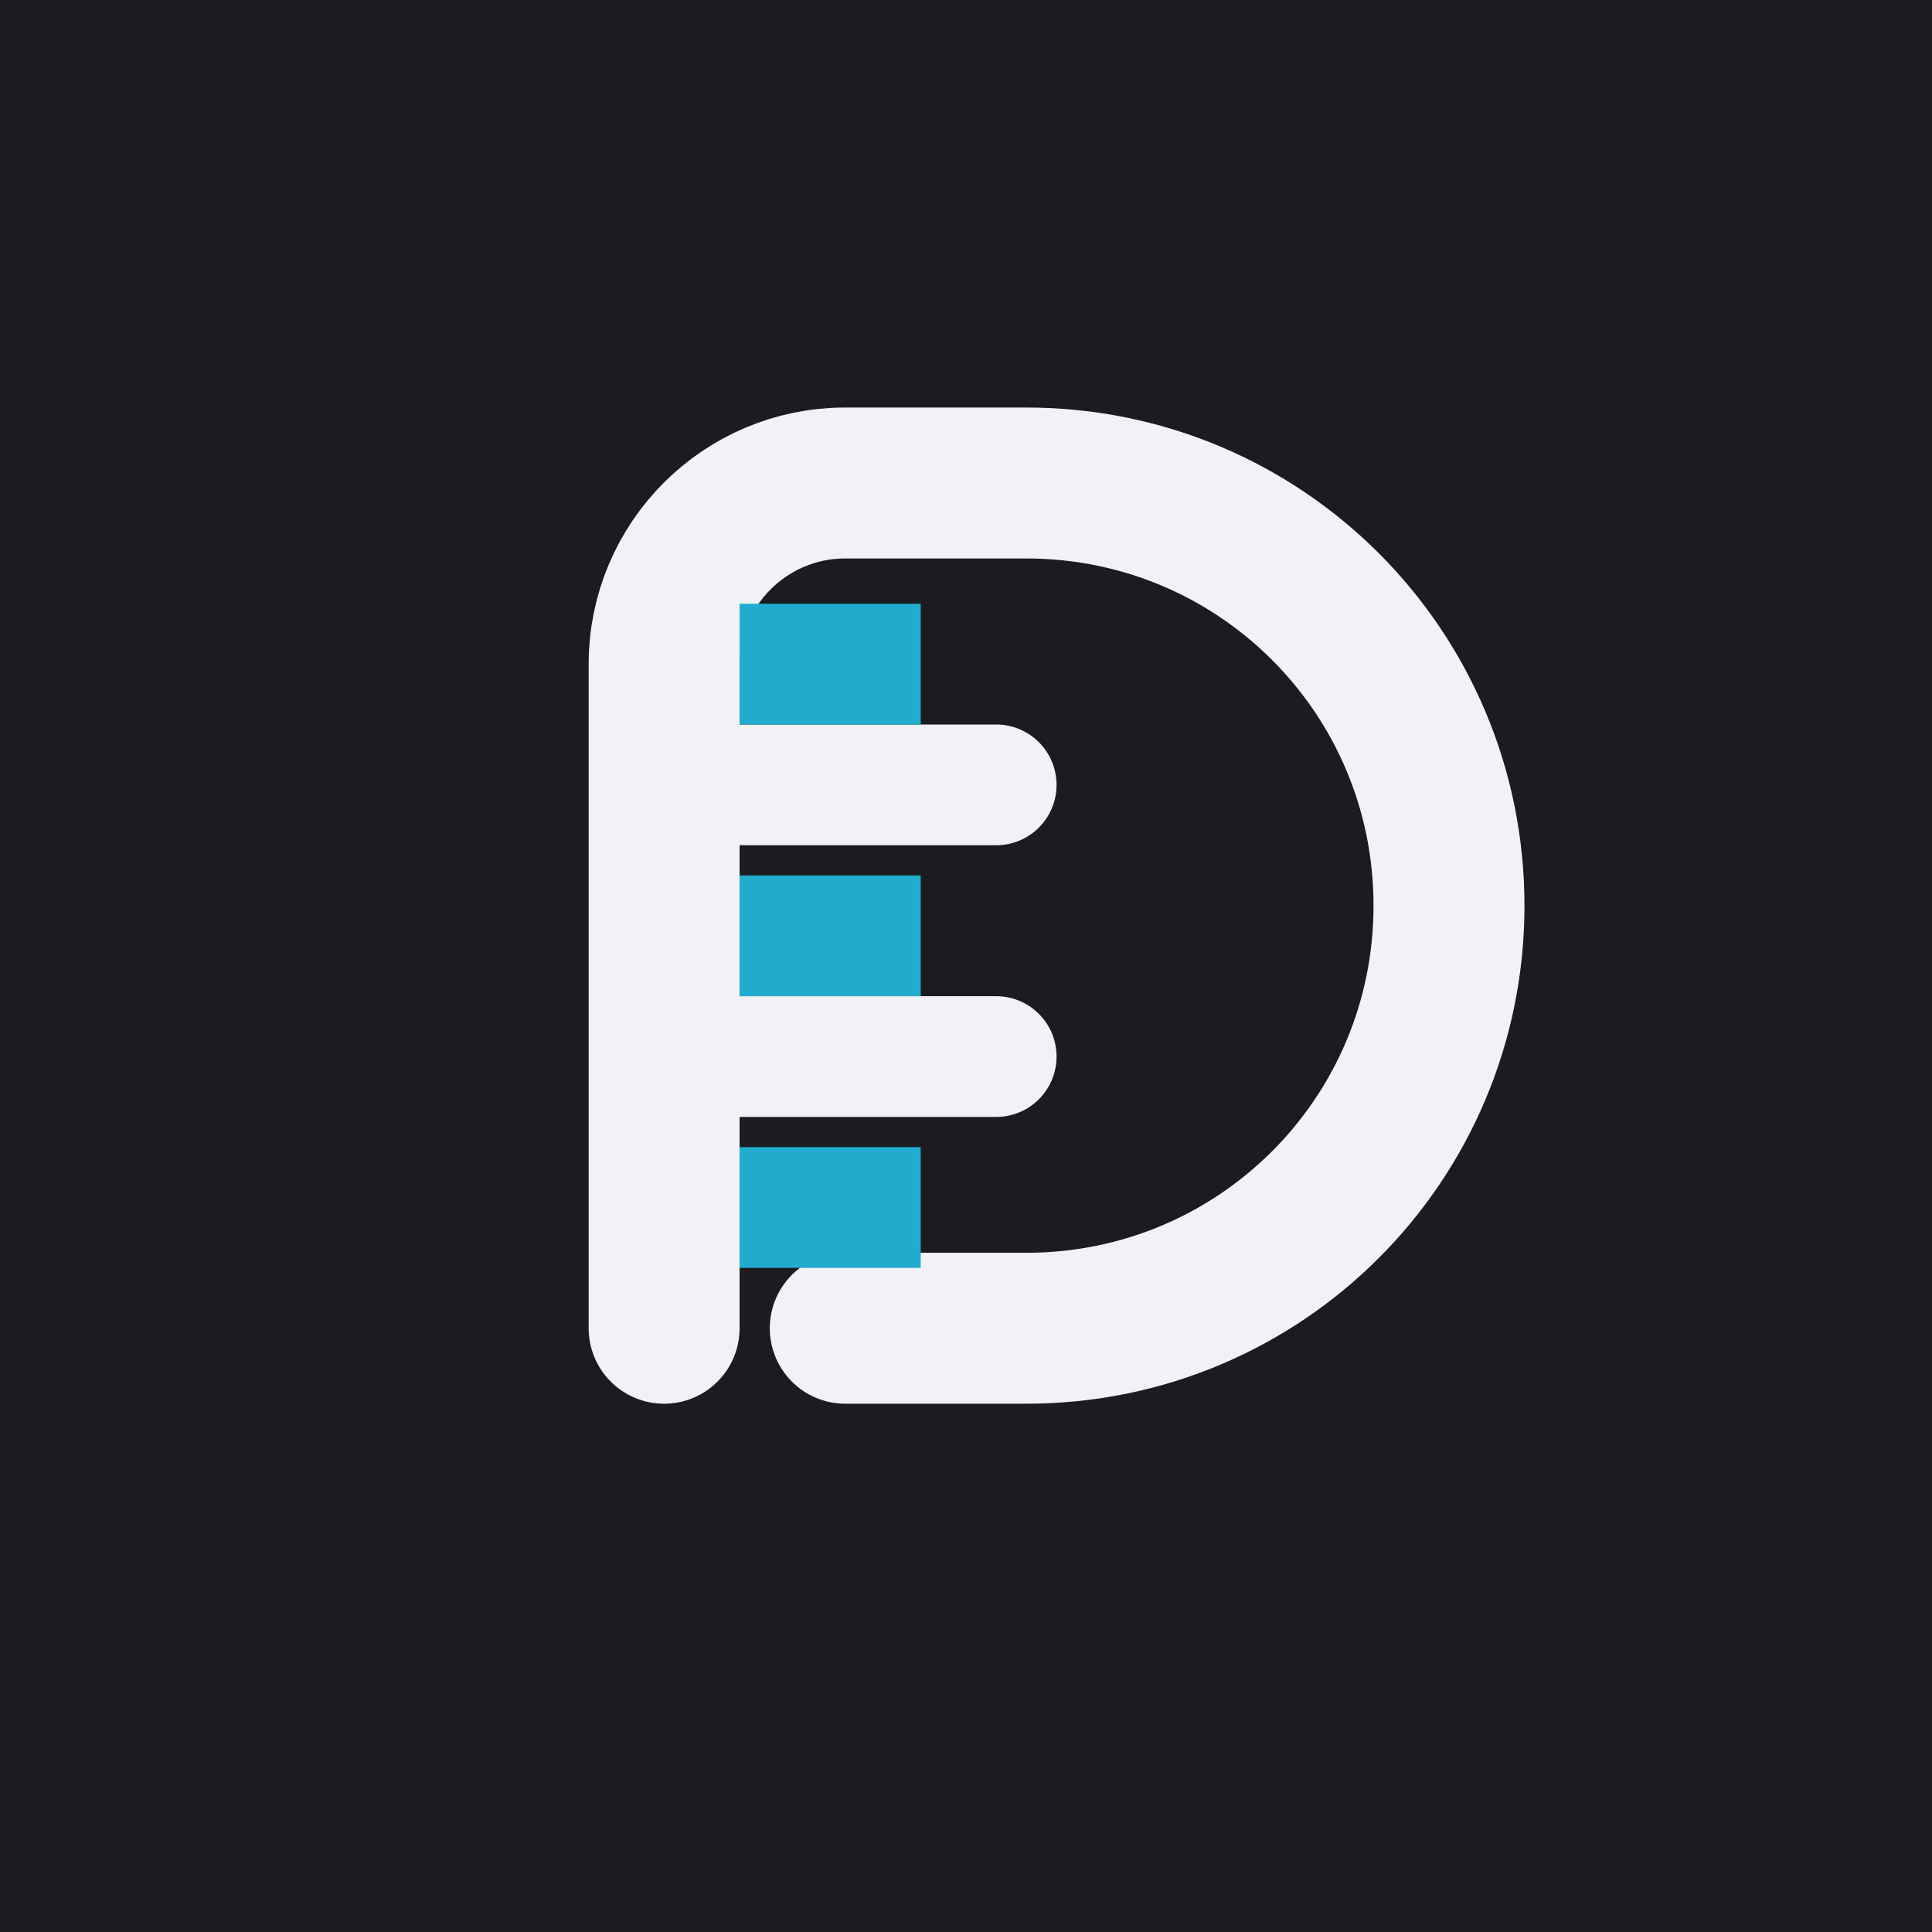
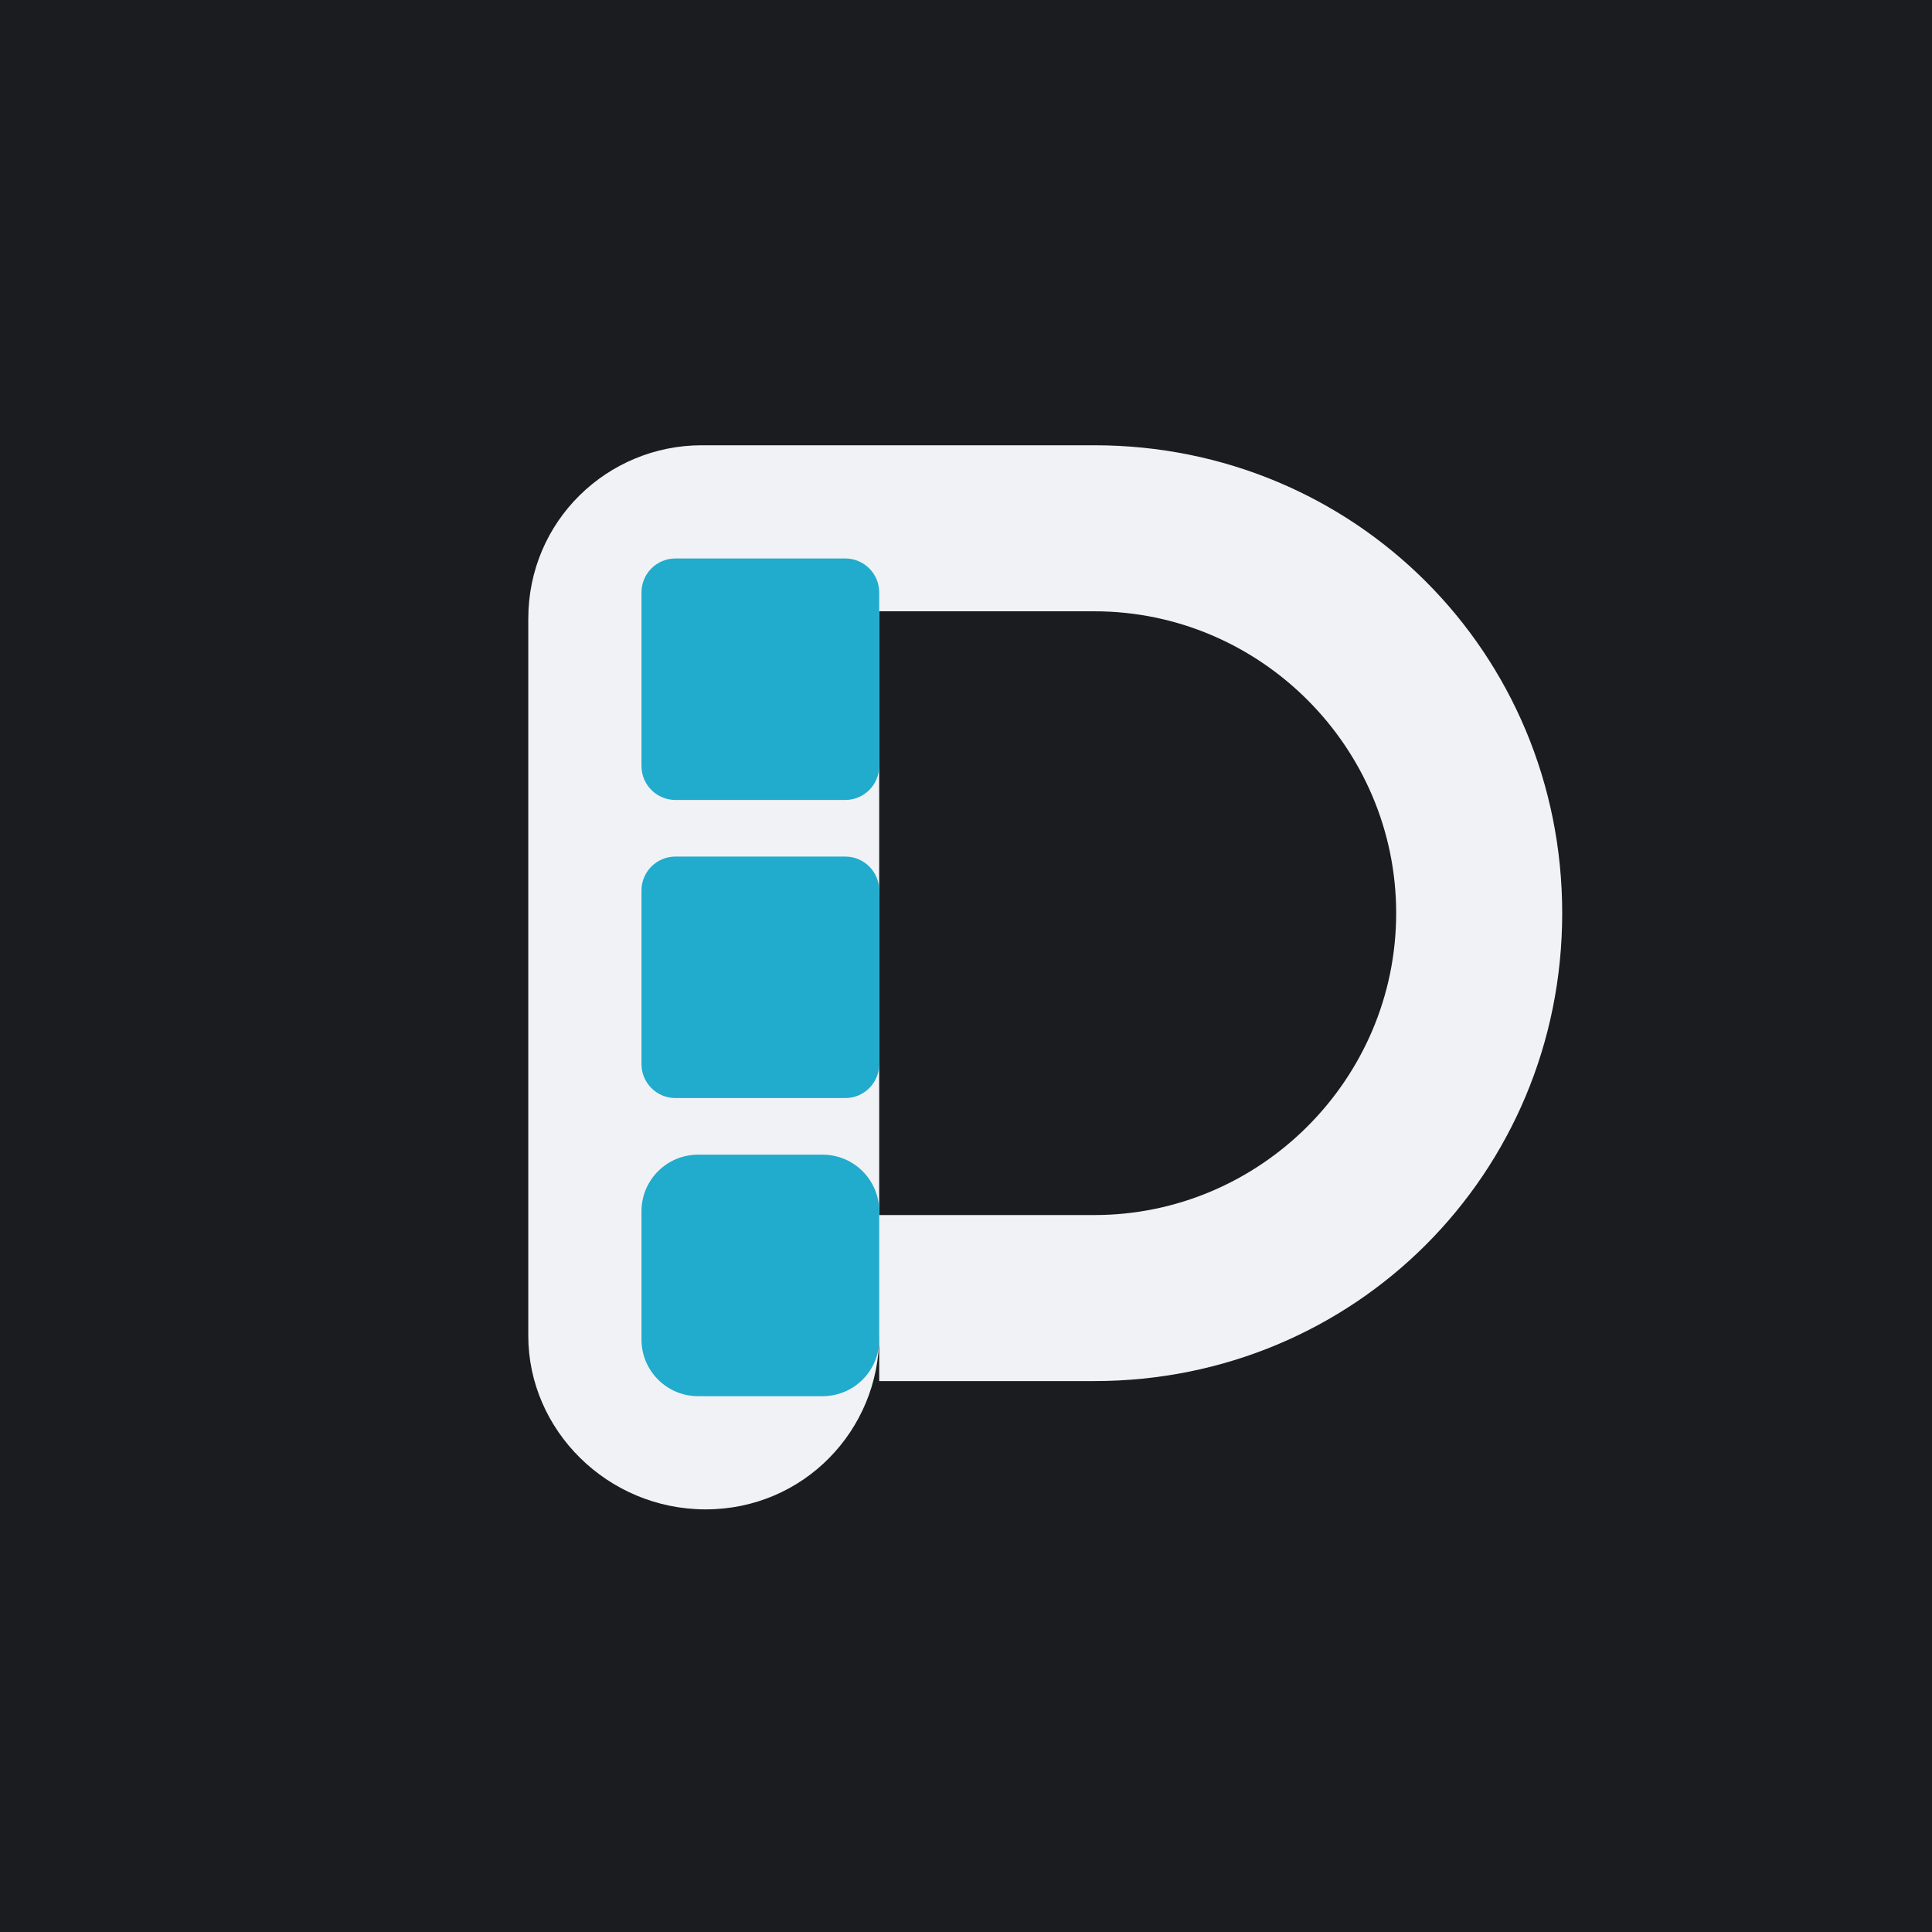
<svg xmlns="http://www.w3.org/2000/svg" width="512" height="512" viewBox="0 0 512 512">
  <rect width="512" height="512" fill="#1A1C20" />
-   <path d="M176 352V176c0-26.5 21.5-48 48-48h48c62 0 112 50 112 112s-50 112-112 112h-48" fill="none" stroke="#F0F2F5" stroke-width="40" stroke-linecap="round" stroke-linejoin="round" />
-   <path d="M176 208h88M176 280h88" fill="none" stroke="#F0F2F5" stroke-width="32" stroke-linecap="round" />
-   <path d="M196 160h48v32h-48zm0 72h48v32h-48zm0 72h48v32h-48z" fill="#21ABCD" />
+   <path d="M140 164c0-26 21-46 46-46h104c69 0 124 55 124 124s-55 124-124 124h-57v-44h57c44 0 80-36 80-80s-36-80-80-80h-57v192c0 25-20 46-46 46s-47-21-47-46V164z" fill="#F0F2F5" />
+   <rect x="170" y="148" width="63" height="64" rx="9" fill="#21ABCD" />
+   <rect x="170" y="227" width="63" height="64" rx="9" fill="#21ABCD" />
+   <rect x="170" y="306" width="63" height="64" rx="15" fill="#21ABCD" />
</svg>
